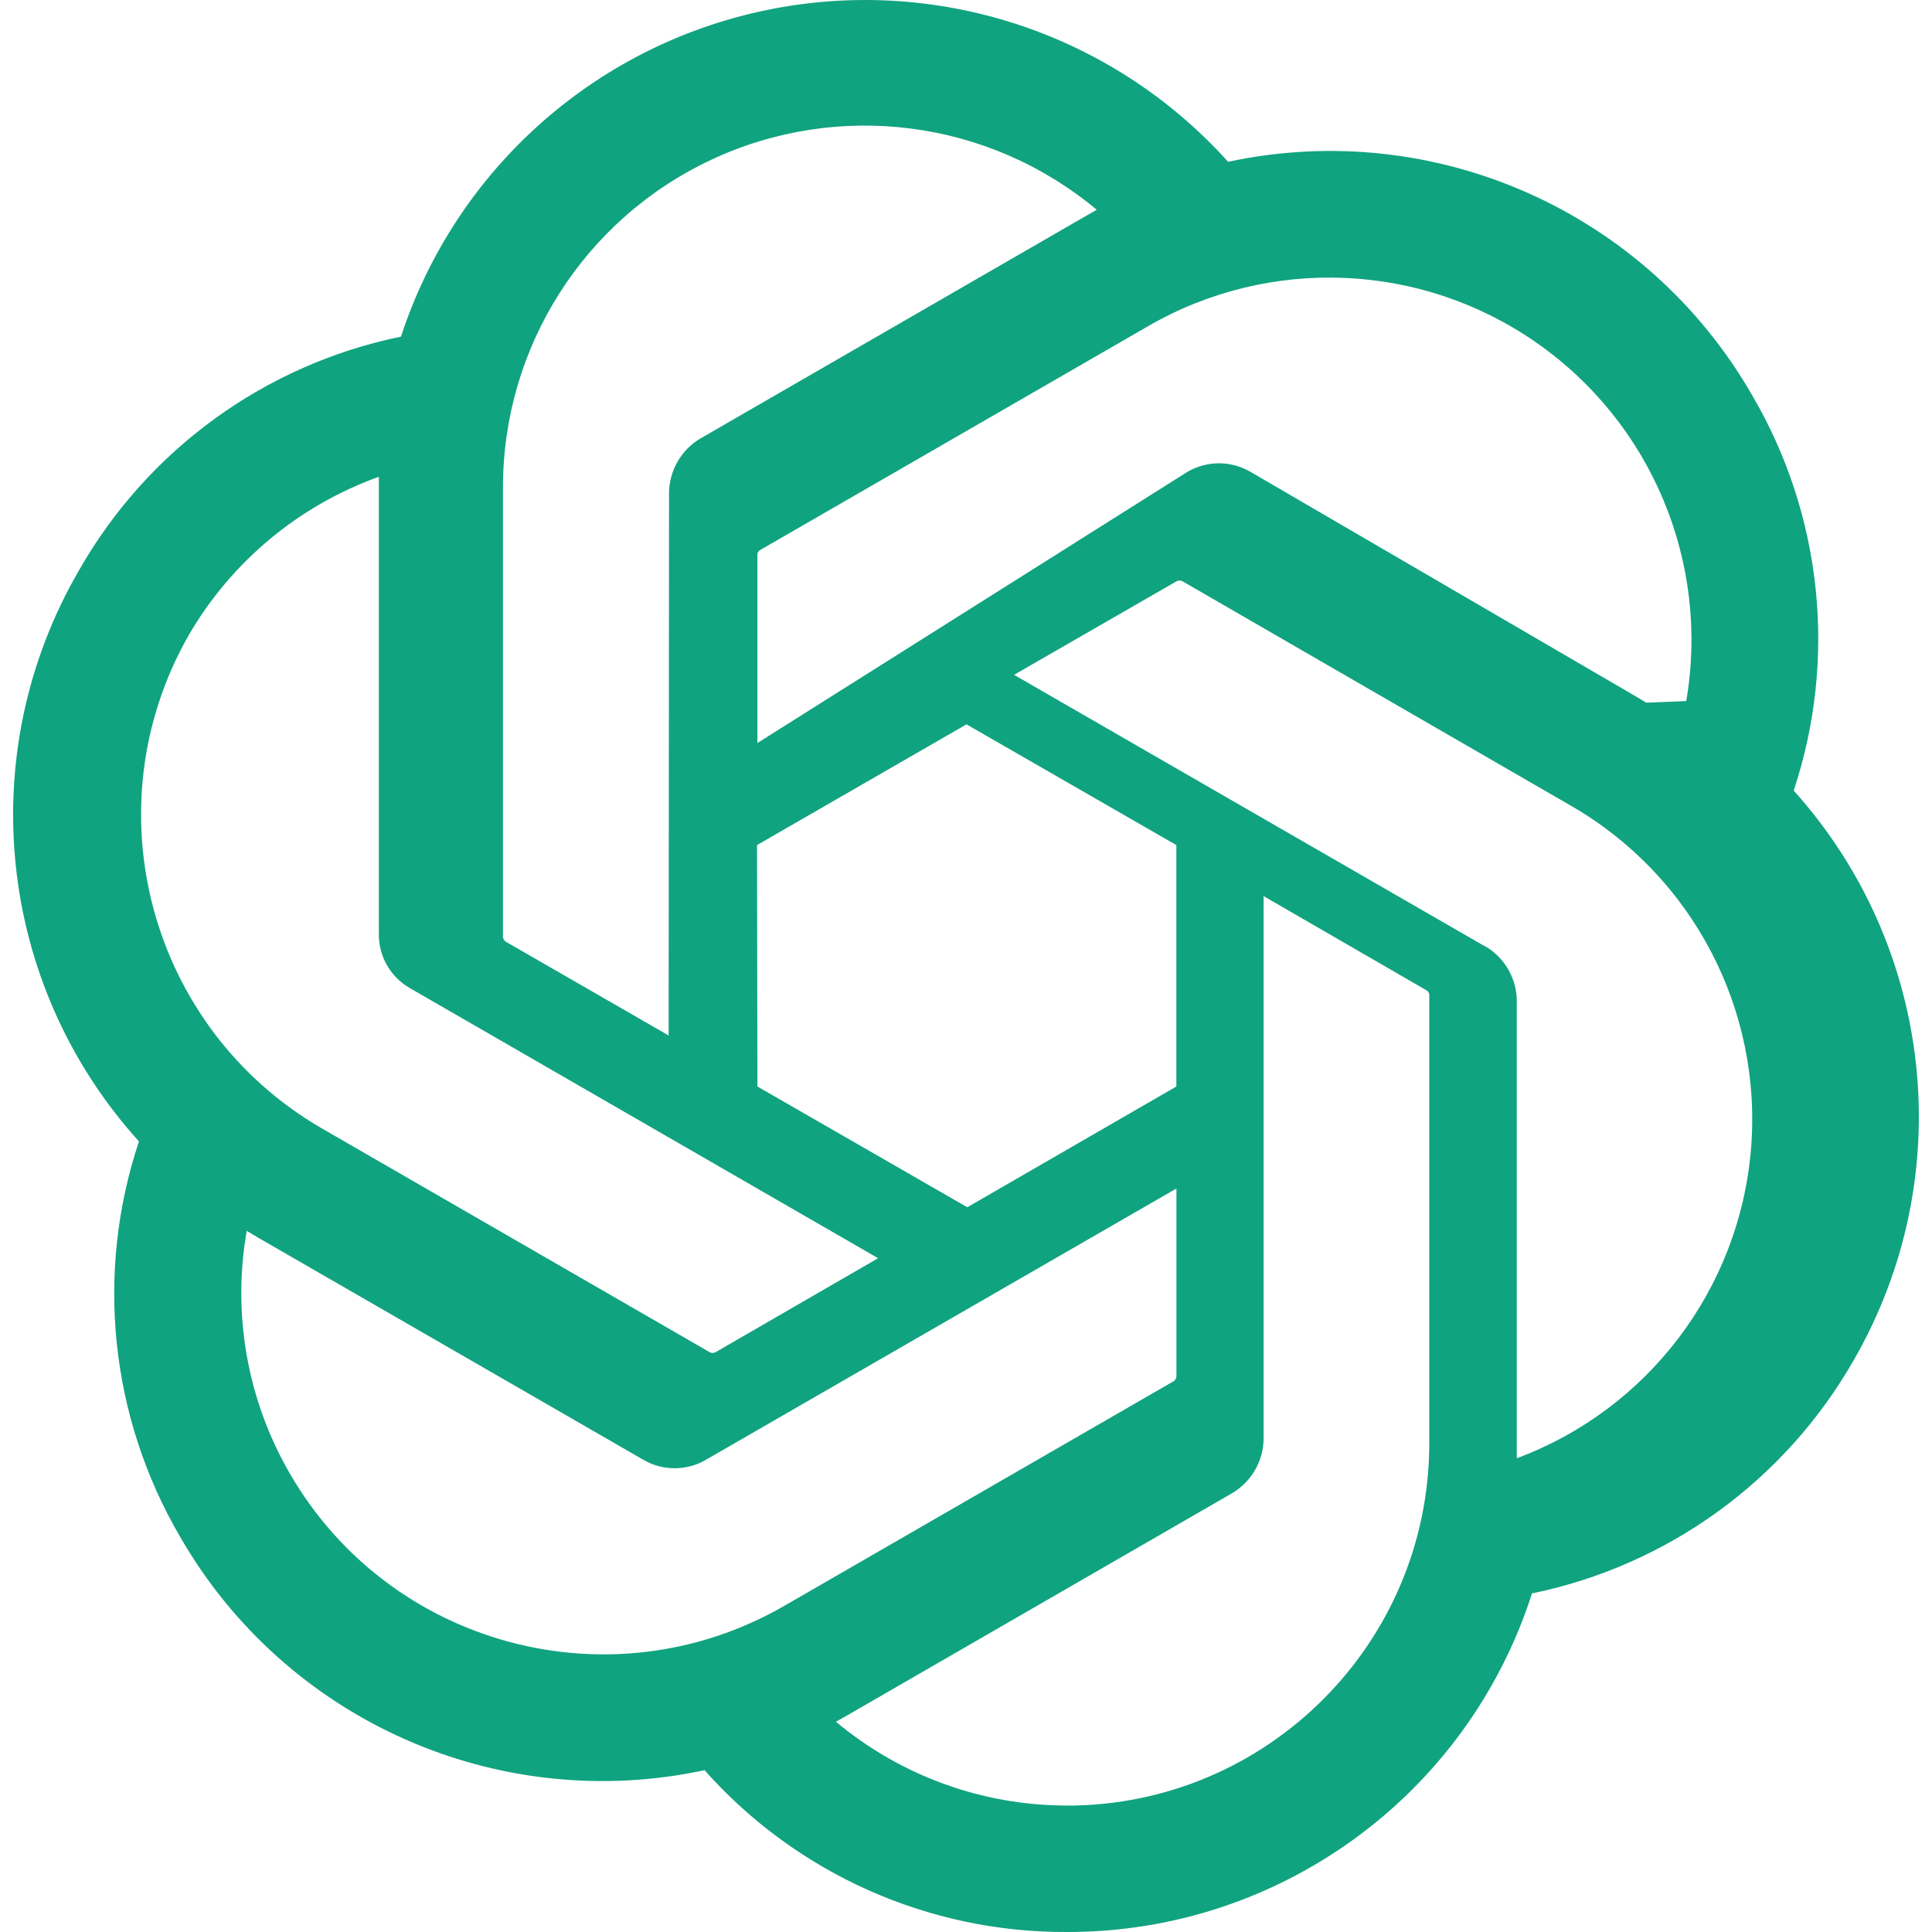
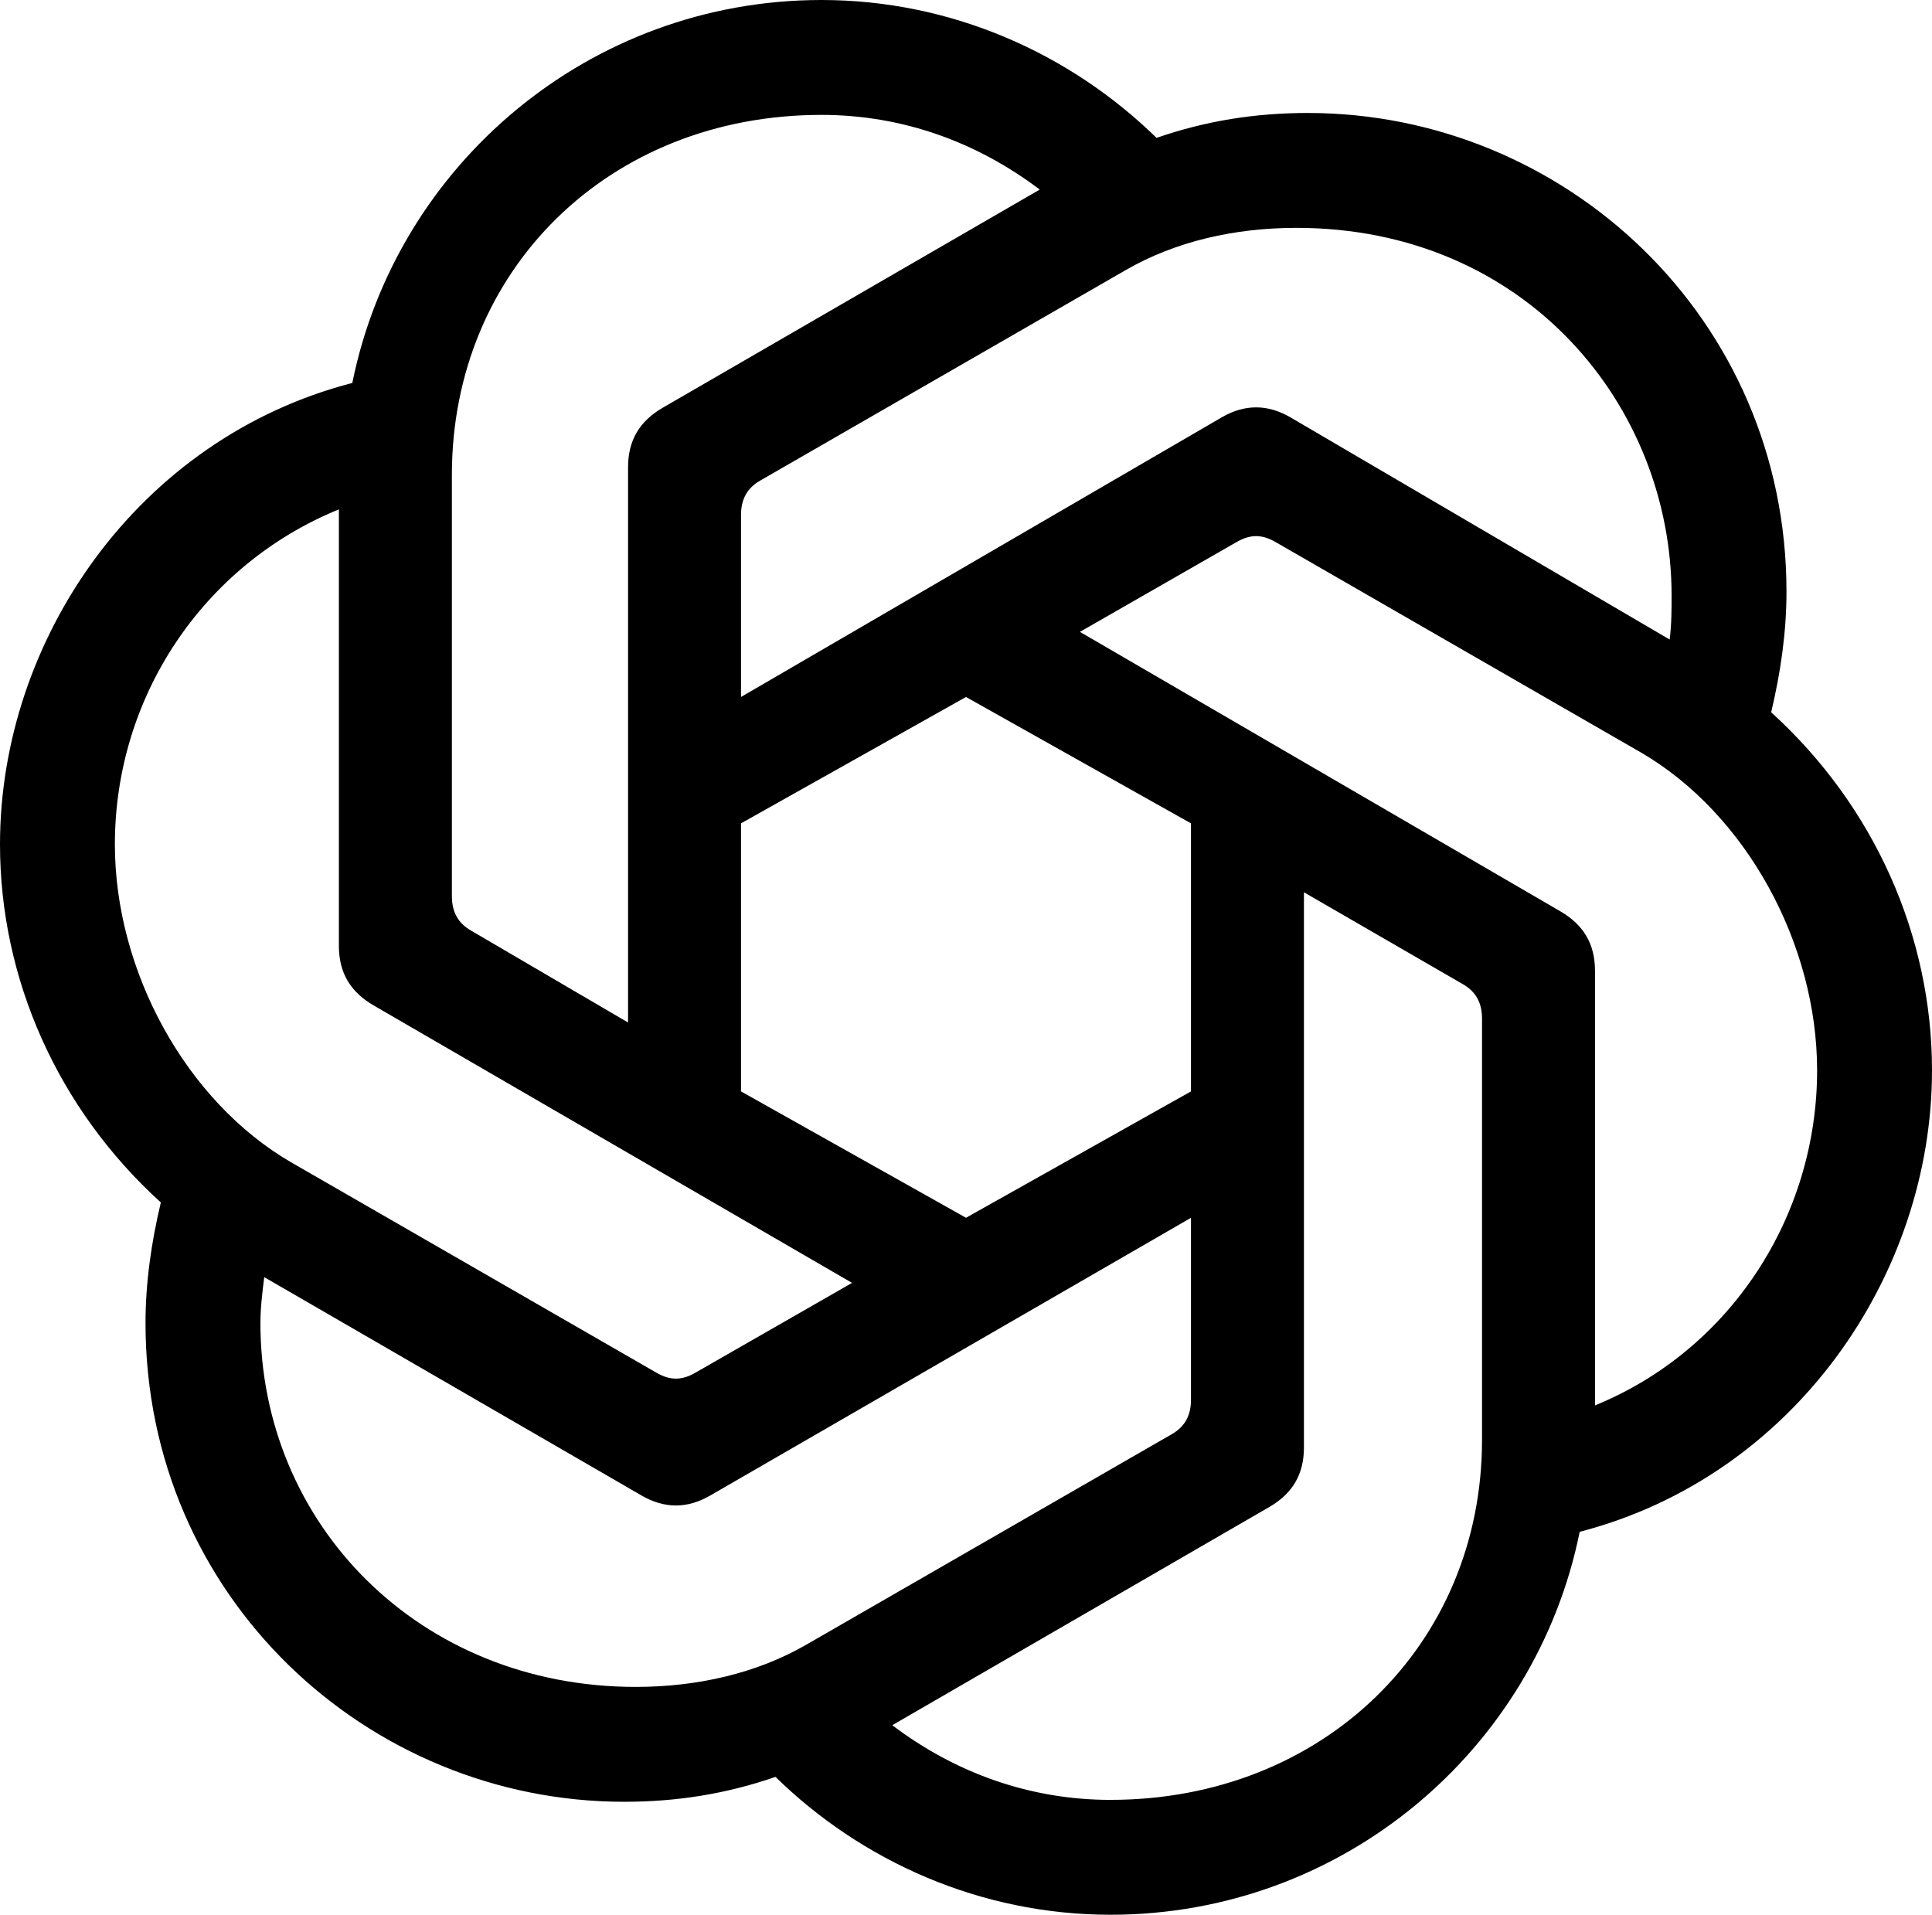
- <svg xmlns="http://www.w3.org/2000/svg" fill="#10A37F" role="img" viewBox="0 0 24 24">
-   <path d="M22.282 9.821a5.985 5.985 0 0 0-.516-4.911 6.046 6.046 0 0 0-6.51-2.9A6.065 6.065 0 0 0 4.981 4.182a5.985 5.985 0 0 0-3.998 2.9 6.046 6.046 0 0 0 .743 7.097 5.98 5.98 0 0 0 .511 4.911 6.051 6.051 0 0 0 6.515 2.9A5.985 5.985 0 0 0 13.259 24a6.056 6.056 0 0 0 5.772-4.206 5.989 5.989 0 0 0 3.998-2.9 6.056 6.056 0 0 0-.747-7.073zm-9.022 12.608a4.476 4.476 0 0 1-2.876-1.041l.142-.08 4.778-2.758a.795.795 0 0 0 .393-.681v-6.737l2.02 1.168a.071.071 0 0 1 .038.052v5.583a4.504 4.504 0 0 1-4.495 4.495zm-9.66-4.125a4.471 4.471 0 0 1-.535-3.014l.142.085 4.783 2.758a.771.771 0 0 0 .781 0l5.843-3.369v2.332a.08.08 0 0 1-.033.061L9.74 19.95a4.499 4.499 0 0 1-6.14-1.646zM2.341 7.896a4.485 4.485 0 0 1 2.365-1.973V11.6a.766.766 0 0 0 .388.676l5.814 3.354-2.02 1.168a.076.076 0 0 1-.071 0l-4.83-2.787A4.504 4.504 0 0 1 2.341 7.896zm16.099 3.856L12.597 8.383l2.02-1.163a.08.08 0 0 1 .071 0l4.83 2.791a4.494 4.494 0 0 1-.676 8.104v-5.677a.79.79 0 0 0-.397-.686zm2.011-3.023l-.142-.085-4.774-2.782a.776.776 0 0 0-.785 0L9.409 9.23V6.897a.066.066 0 0 1 .028-.061l4.83-2.787a4.499 4.499 0 0 1 6.68 4.66zM8.306 12.863l-2.02-1.163a.08.08 0 0 1-.038-.057V6.06a4.494 4.494 0 0 1 7.376-3.454l-.142.081L8.704 5.445a.795.795 0 0 0-.393.681zm1.098-2.365l2.602-1.5 2.607 1.5v2.999l-2.597 1.5-2.607-1.5Z" />
+ <svg xmlns="http://www.w3.org/2000/svg" viewBox="146.694 227.042 267.198 264.812" role="img" aria-label="OpenAI">
+   <path fill="currentColor" d="M249.176 323.434V298.276C249.176 296.158 249.971 294.569 251.825 293.509L302.406 264.381C309.29 260.409 317.5 258.555 325.973 258.555C357.75 258.555 377.877 283.185 377.877 309.399C377.877 311.253 377.877 313.371 377.611 315.49L325.178 284.771C322.001 282.919 318.822 282.919 315.645 284.771L249.176 323.434ZM367.283 421.415V361.301C367.283 357.592 365.694 354.945 362.516 353.092L296.048 314.43L317.763 301.982C319.617 300.925 321.206 300.925 323.058 301.982L373.639 331.112C388.205 339.586 398.003 357.592 398.003 375.069C398.003 395.195 386.087 413.733 367.283 421.412V421.415ZM233.553 368.452L211.838 355.742C209.986 354.684 209.19 353.095 209.19 350.975V292.718C209.19 264.383 230.905 242.932 260.301 242.932C271.423 242.932 281.748 246.641 290.49 253.26L238.321 283.449C235.146 285.303 233.555 287.951 233.555 291.659V368.455L233.553 368.452ZM280.292 395.462L249.176 377.985V340.913L280.292 323.436L311.407 340.913V377.985L280.292 395.462ZM300.286 475.968C289.163 475.968 278.837 472.259 270.097 465.64L322.264 435.449C325.441 433.597 327.03 430.949 327.03 427.239V350.445L349.011 363.155C350.865 364.213 351.66 365.802 351.66 367.922V426.179C351.66 454.514 329.679 475.965 300.286 475.965V475.968ZM237.525 416.915L186.944 387.785C172.378 379.31 162.582 361.305 162.582 343.827C162.582 323.436 174.763 305.164 193.563 297.485V357.861C193.563 361.571 195.154 364.217 198.33 366.071L264.535 404.467L242.82 416.915C240.967 417.972 239.377 417.972 237.525 416.915ZM234.614 460.343C204.689 460.343 182.71 437.833 182.71 410.028C182.71 407.91 182.976 405.792 183.238 403.672L235.405 433.863C238.582 435.715 241.763 435.715 244.938 433.863L311.407 395.466V420.622C311.407 422.742 310.612 424.331 308.758 425.389L258.179 454.519C251.293 458.491 243.083 460.343 234.611 460.343H234.614ZM300.286 491.854C332.329 491.854 359.073 469.082 365.167 438.892C394.825 431.211 413.892 403.406 413.892 375.073C413.892 356.535 405.948 338.529 391.648 325.552C392.972 319.991 393.766 314.43 393.766 308.87C393.766 271.003 363.048 242.666 327.562 242.666C320.413 242.666 313.528 243.723 306.644 246.109C294.725 234.457 278.307 227.042 260.301 227.042C228.258 227.042 201.513 249.815 195.42 280.004C165.761 287.685 146.694 315.49 146.694 343.824C146.694 362.362 154.638 380.368 168.938 393.344C167.613 398.906 166.819 404.467 166.819 410.027C166.819 447.894 197.538 476.231 233.024 476.231C240.172 476.231 247.058 475.173 253.943 472.788C265.859 484.441 282.278 491.854 300.286 491.854Z" />
</svg>
